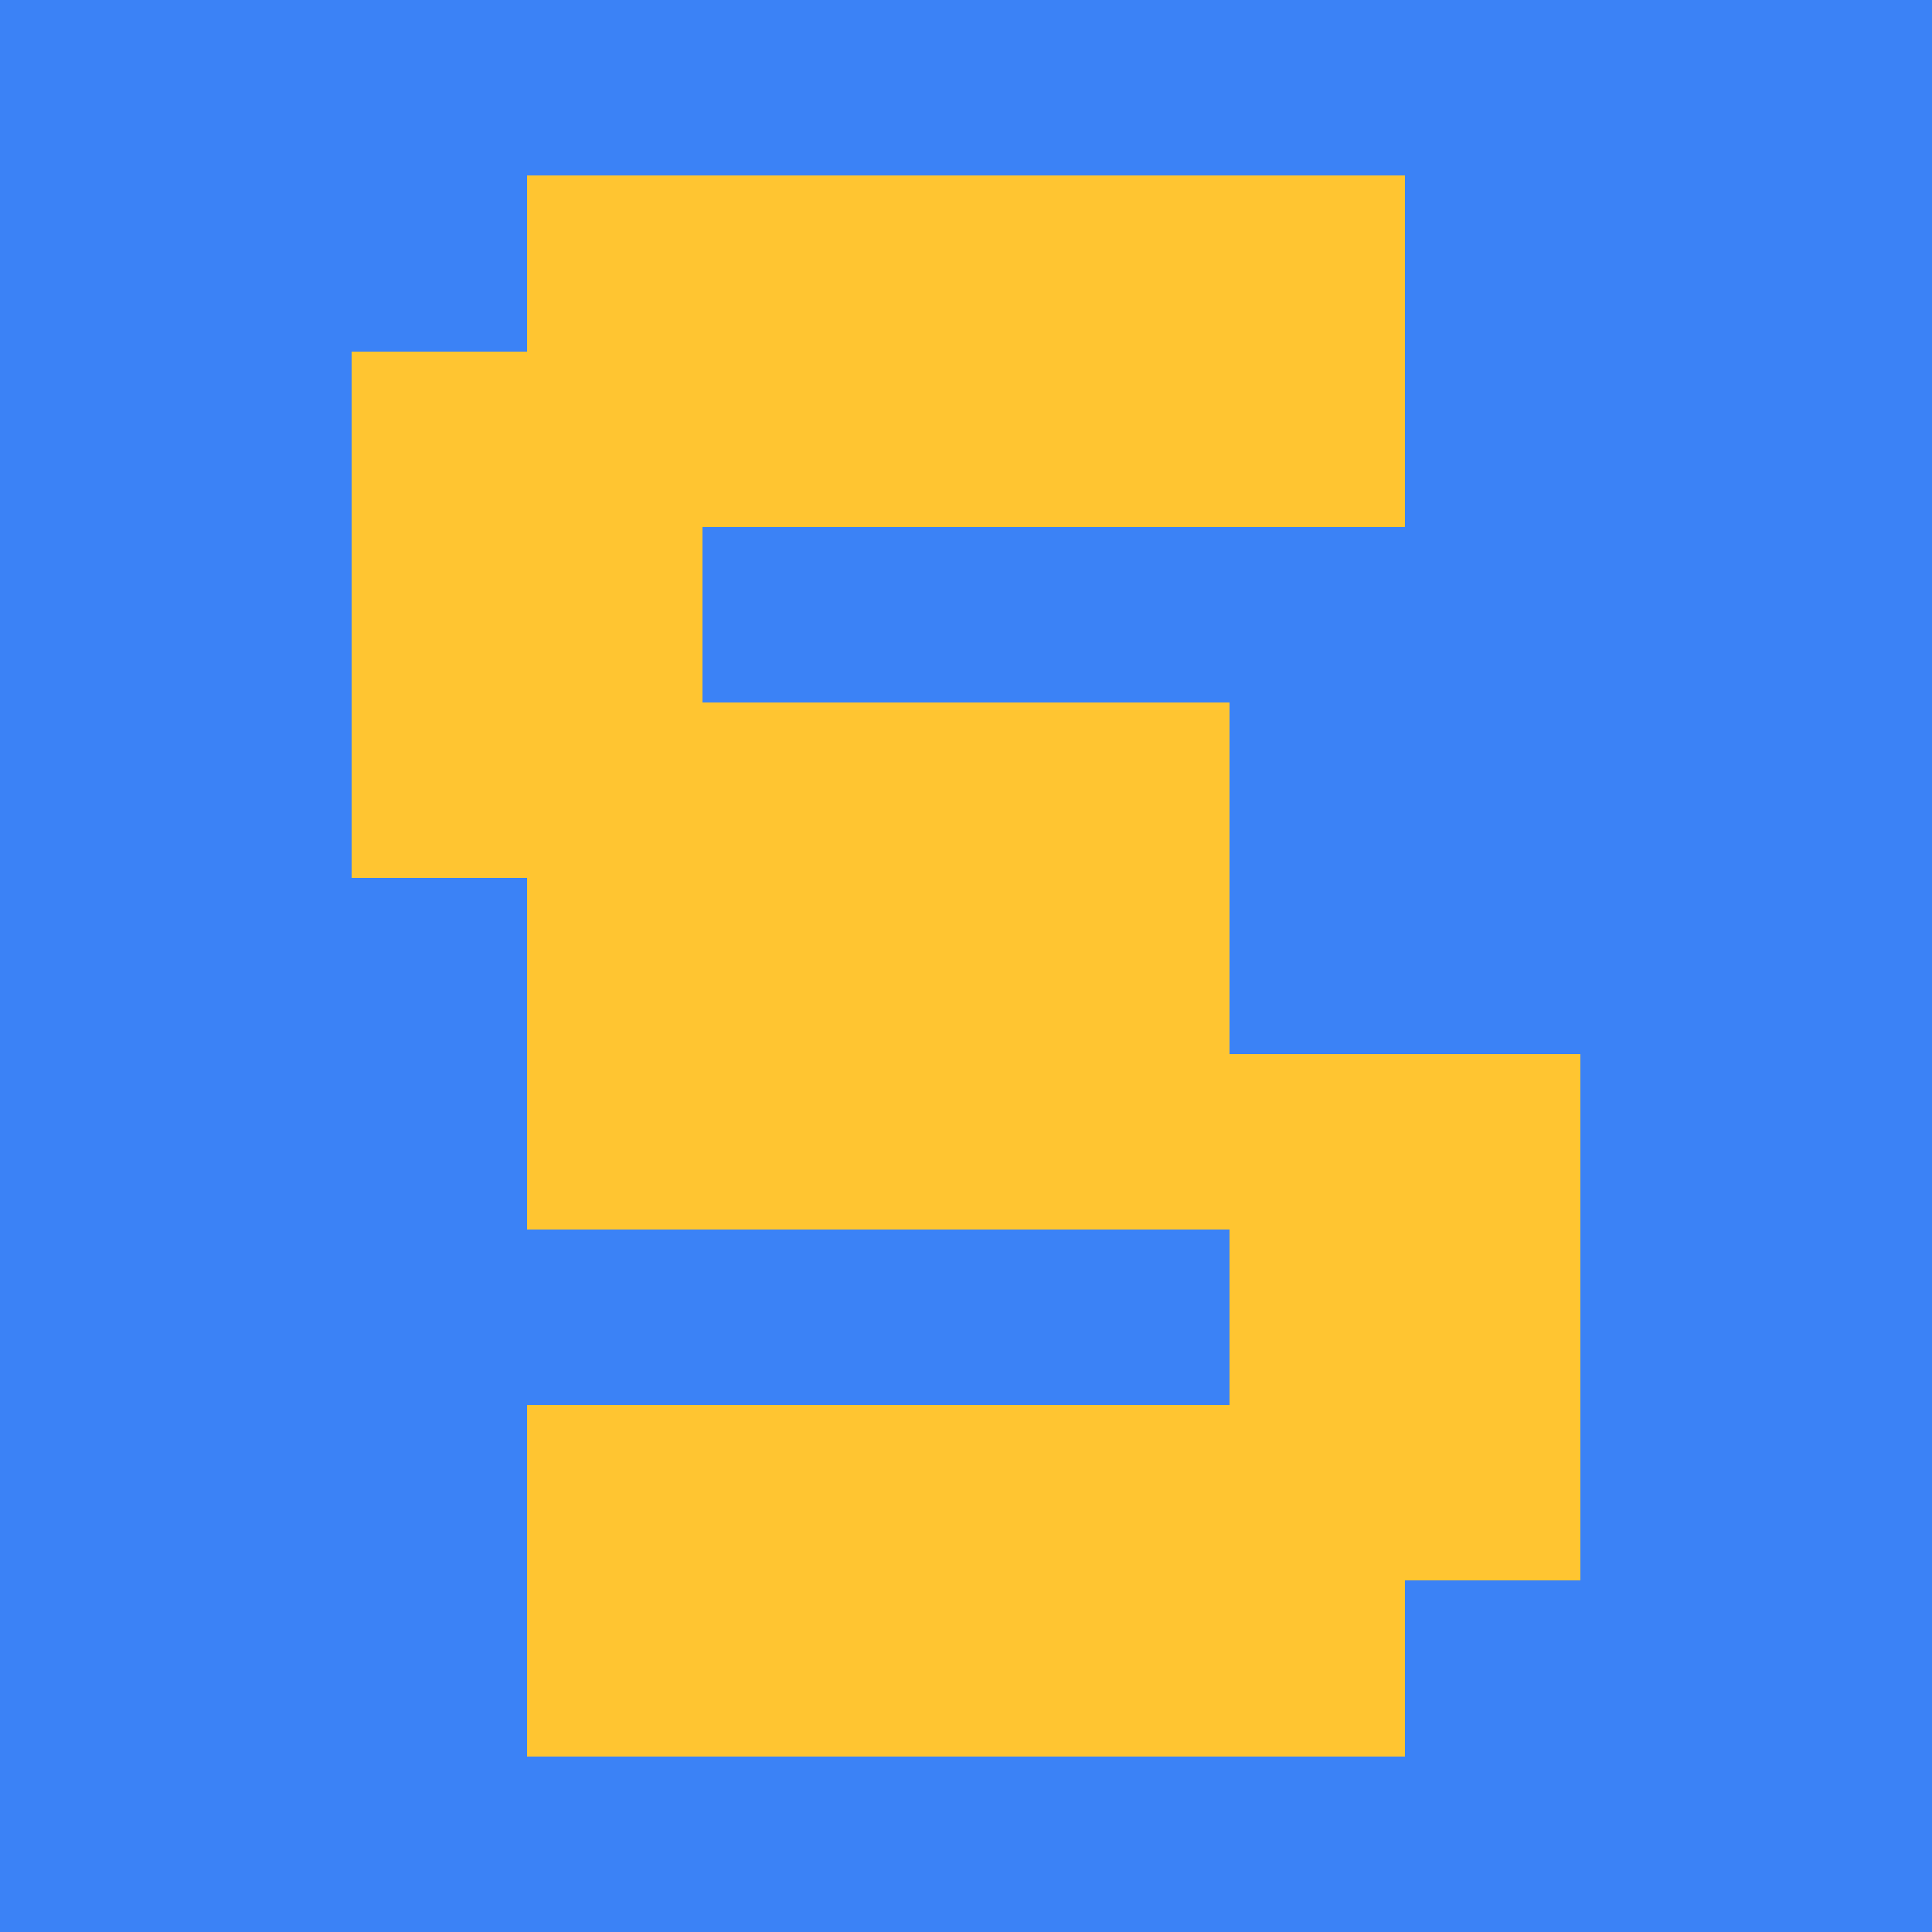
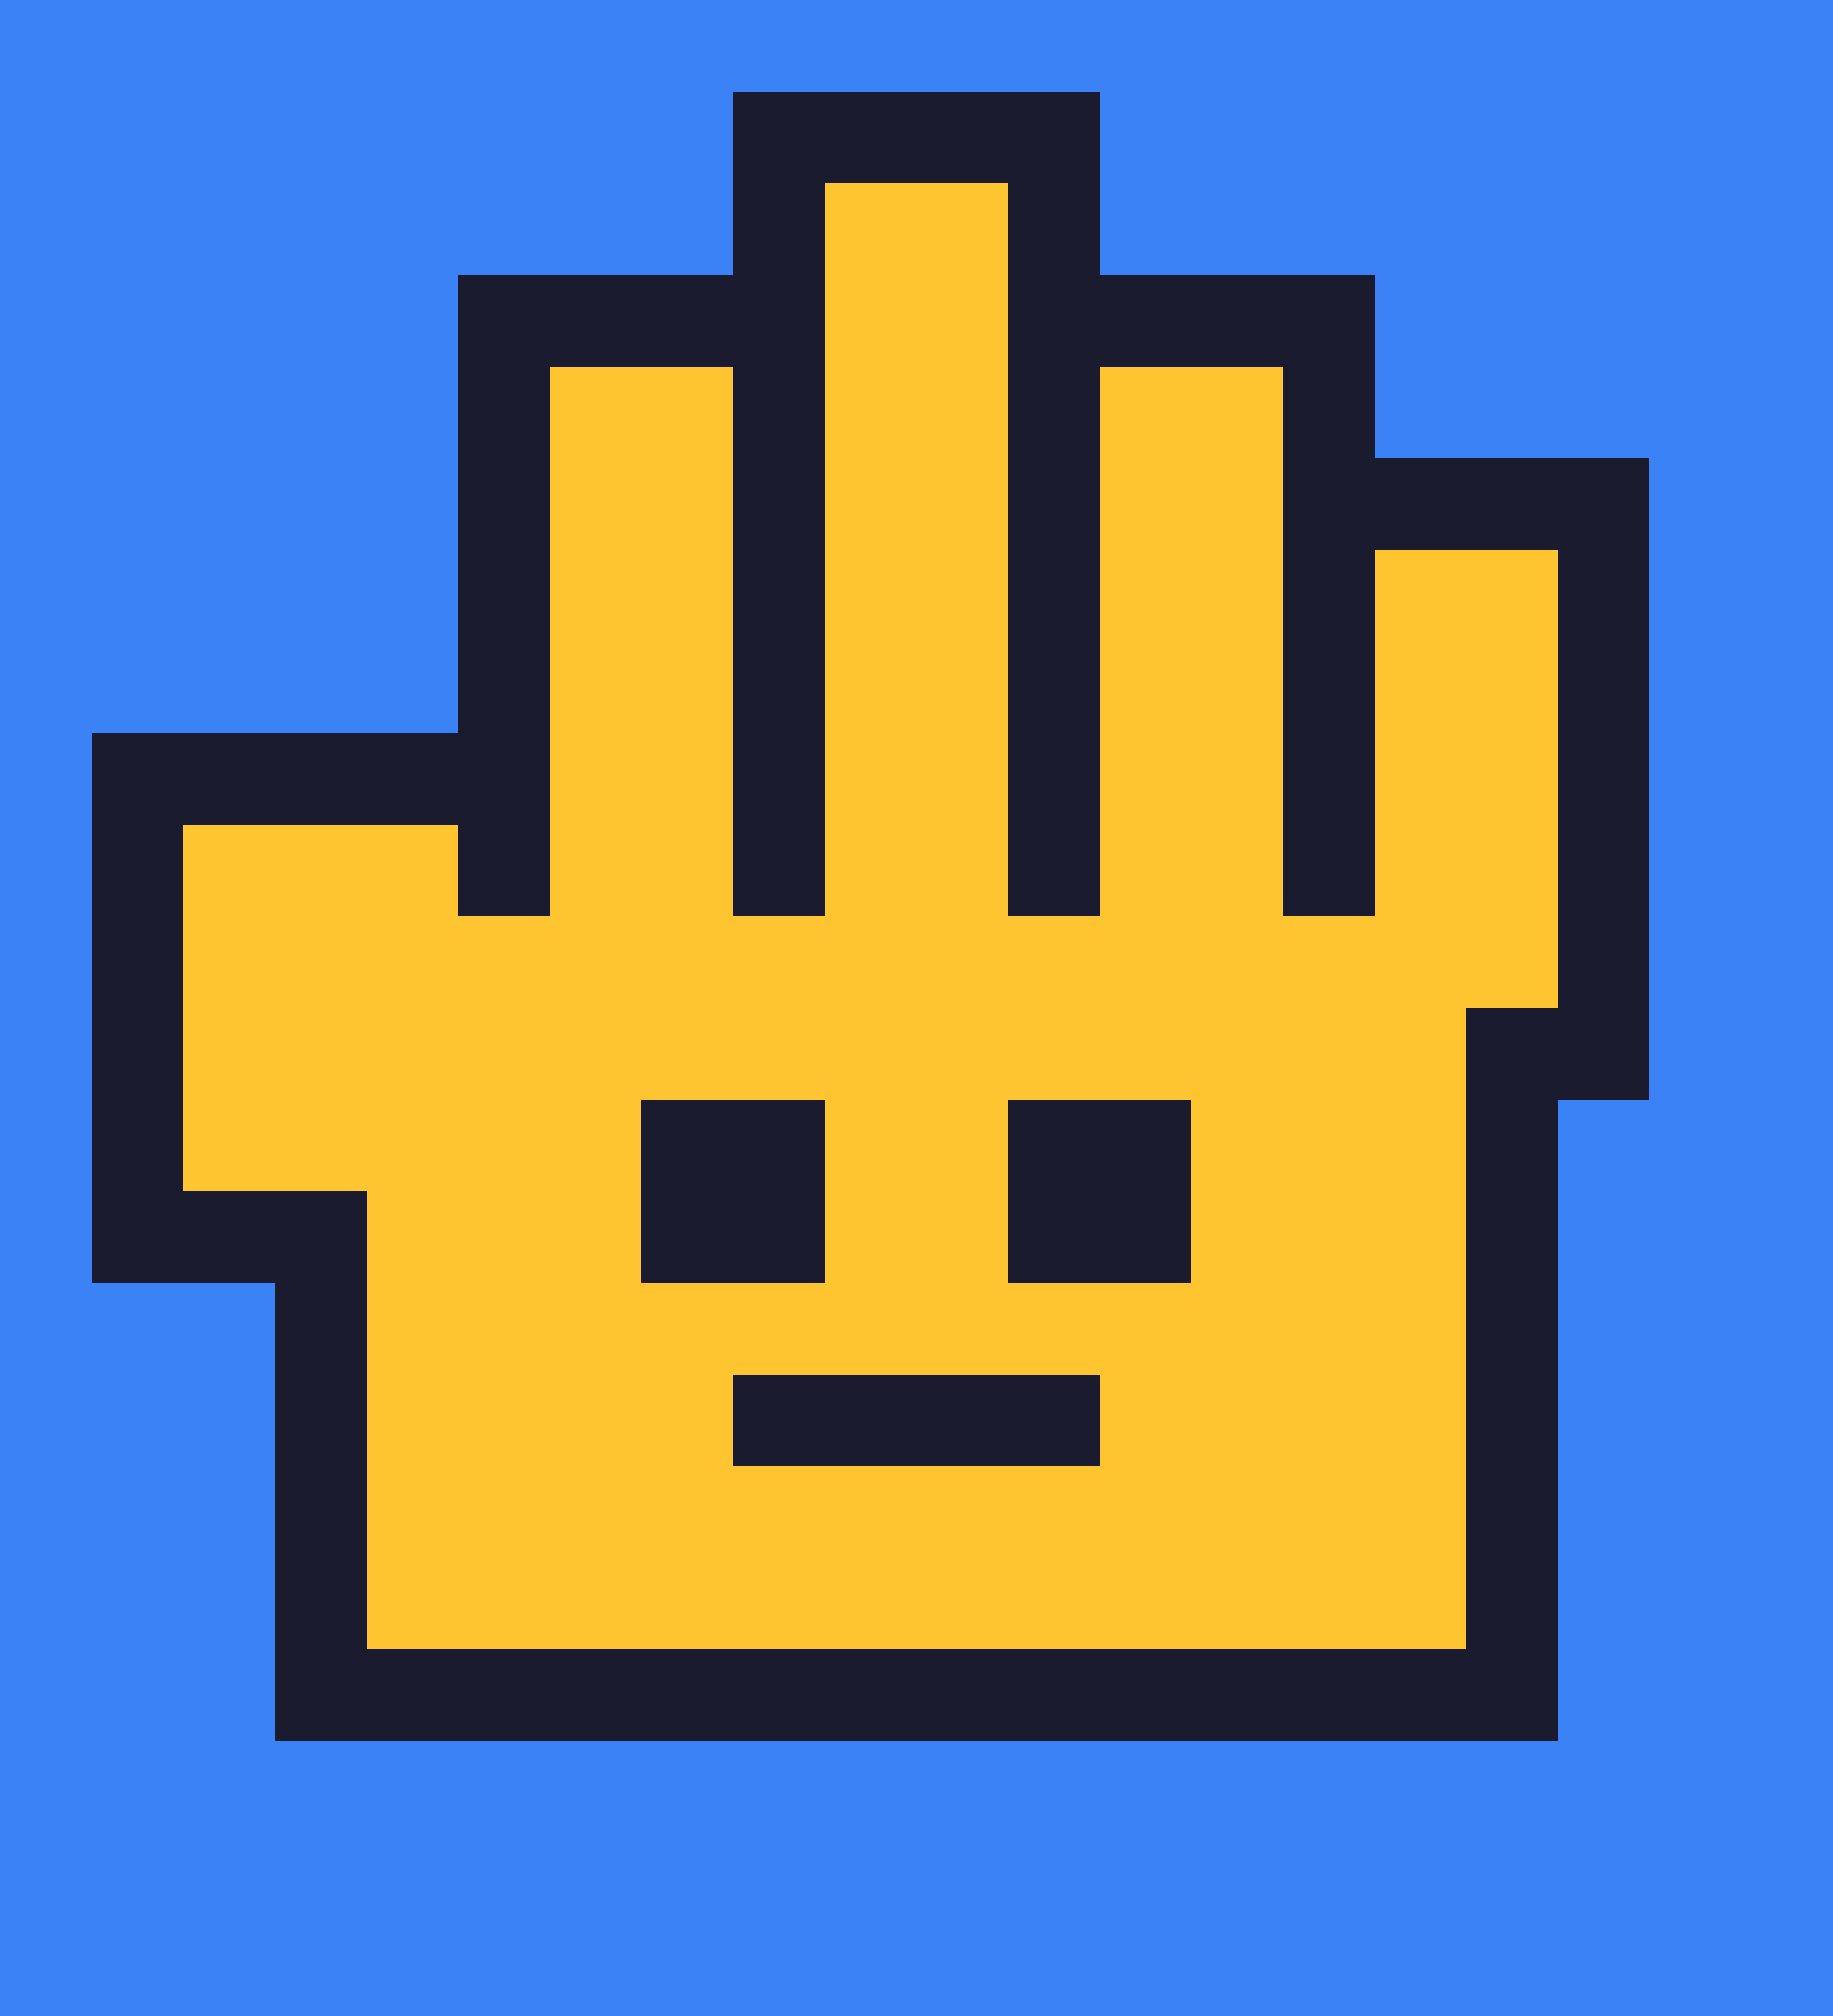
- <svg xmlns="http://www.w3.org/2000/svg" viewBox="-2 -1 11 11" shape-rendering="crispEdges">
-   <rect x="-2" y="-1" width="11" height="11" fill="#3B82F6" />
+ <svg xmlns="http://www.w3.org/2000/svg" viewBox="-2 -2 20 22" shape-rendering="crispEdges">
+   <rect x="-2" y="-2" width="20" height="22" fill="#3B82F6" />
+   <g transform="translate(0.8,0.8)" fill="#00000040">
+     <rect x="7" y="0" width="2" height="9" />
+     <rect x="4" y="2" width="2" height="7" />
+     <rect x="10" y="2" width="2" height="7" />
+     <rect x="13" y="4" width="2" height="5" />
+     <rect x="0" y="7" width="3" height="4" />
+     <rect x="2" y="8" width="12" height="8" />
+   </g>
+   <g fill="#1B1B2F">
+     <rect x="6" y="-1" width="4" height="11" />
+     <rect x="3" y="1" width="4" height="9" />
+     <rect x="9" y="1" width="4" height="9" />
+     <rect x="12" y="3" width="4" height="7" />
+     <rect x="-1" y="6" width="5" height="6" />
+     <rect x="1" y="7" width="14" height="10" />
+   </g>
  <g fill="#FFC531">
-     <rect x="1" y="0" width="5" height="2" />
-     <rect x="0" y="1" width="2" height="3" />
-     <rect x="1" y="3" width="4" height="3" />
-     <rect x="5" y="5" width="2" height="3" />
-     <rect x="1" y="7" width="5" height="2" />
+     <rect x="7" y="0" width="2" height="9" />
+     <rect x="4" y="2" width="2" height="7" />
+     <rect x="10" y="2" width="2" height="7" />
+     <rect x="13" y="4" width="2" height="5" />
+     <rect x="0" y="7" width="3" height="4" />
+     <rect x="2" y="8" width="12" height="8" />
+   </g>
+   <g fill="#1B1B2F">
+     <rect x="5" y="10" width="2" height="2" />
+     <rect x="9" y="10" width="2" height="2" />
+     <rect x="6" y="13" width="4" height="1" />
  </g>
</svg>
